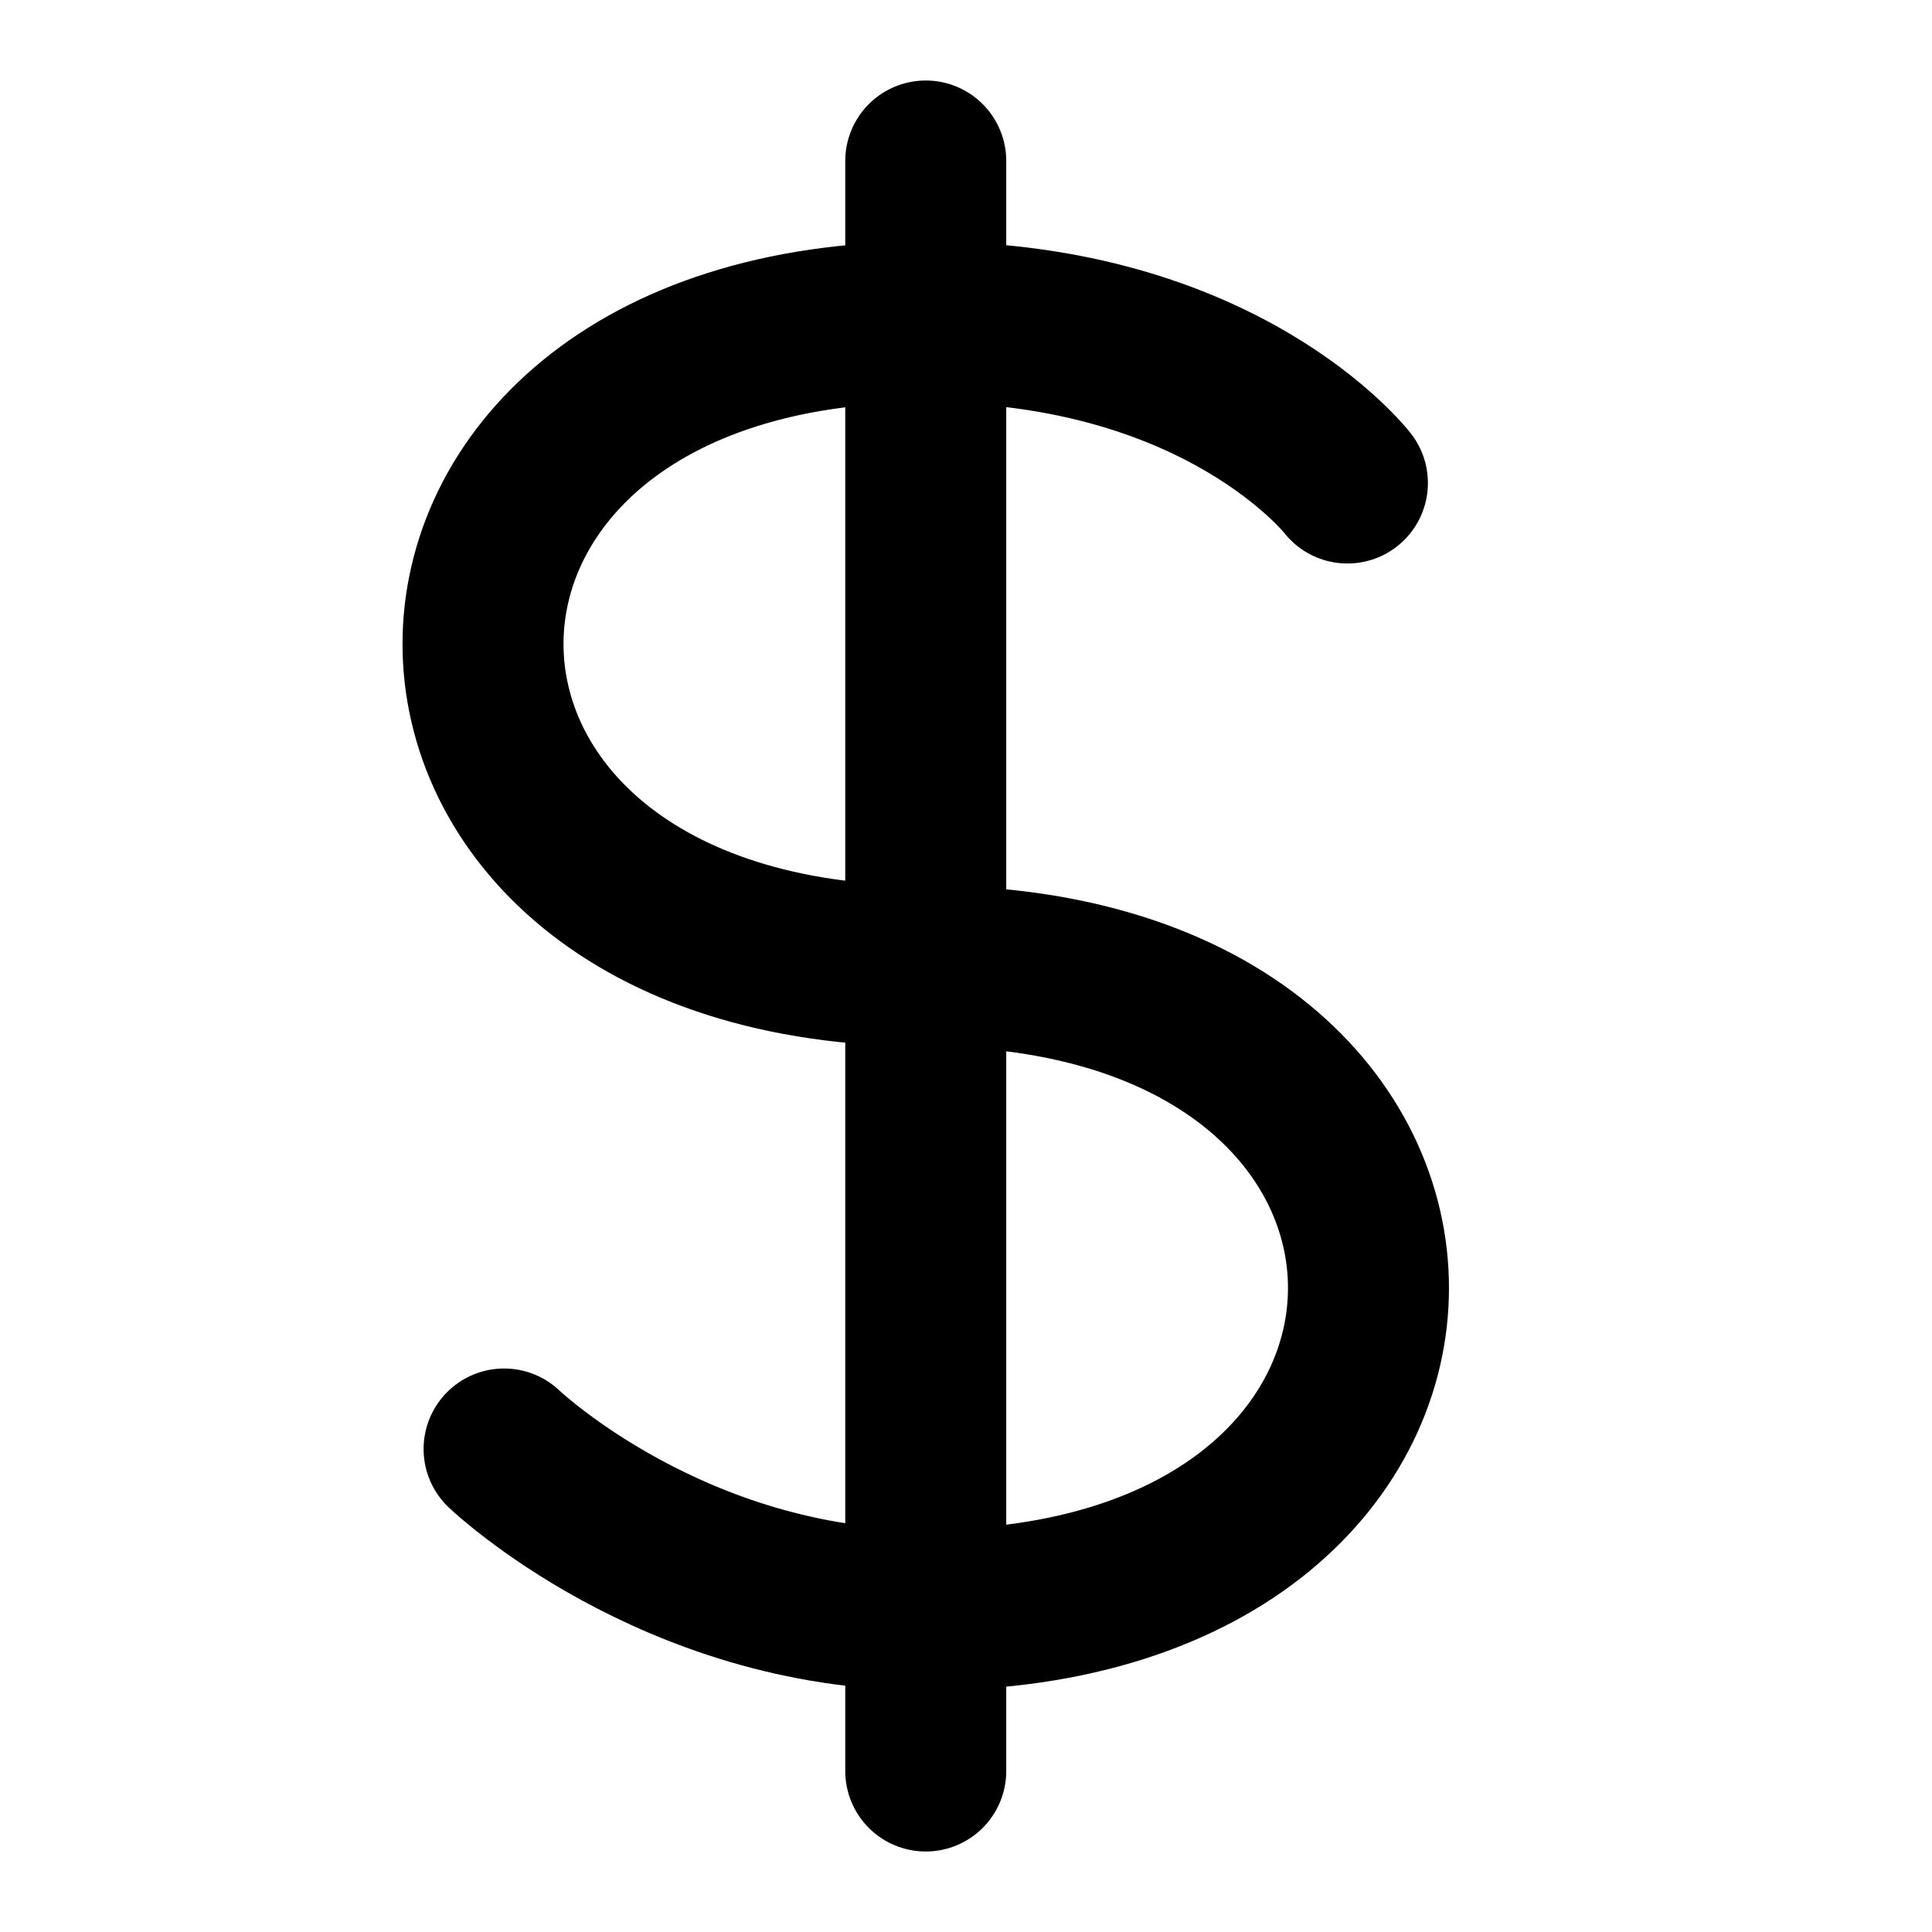
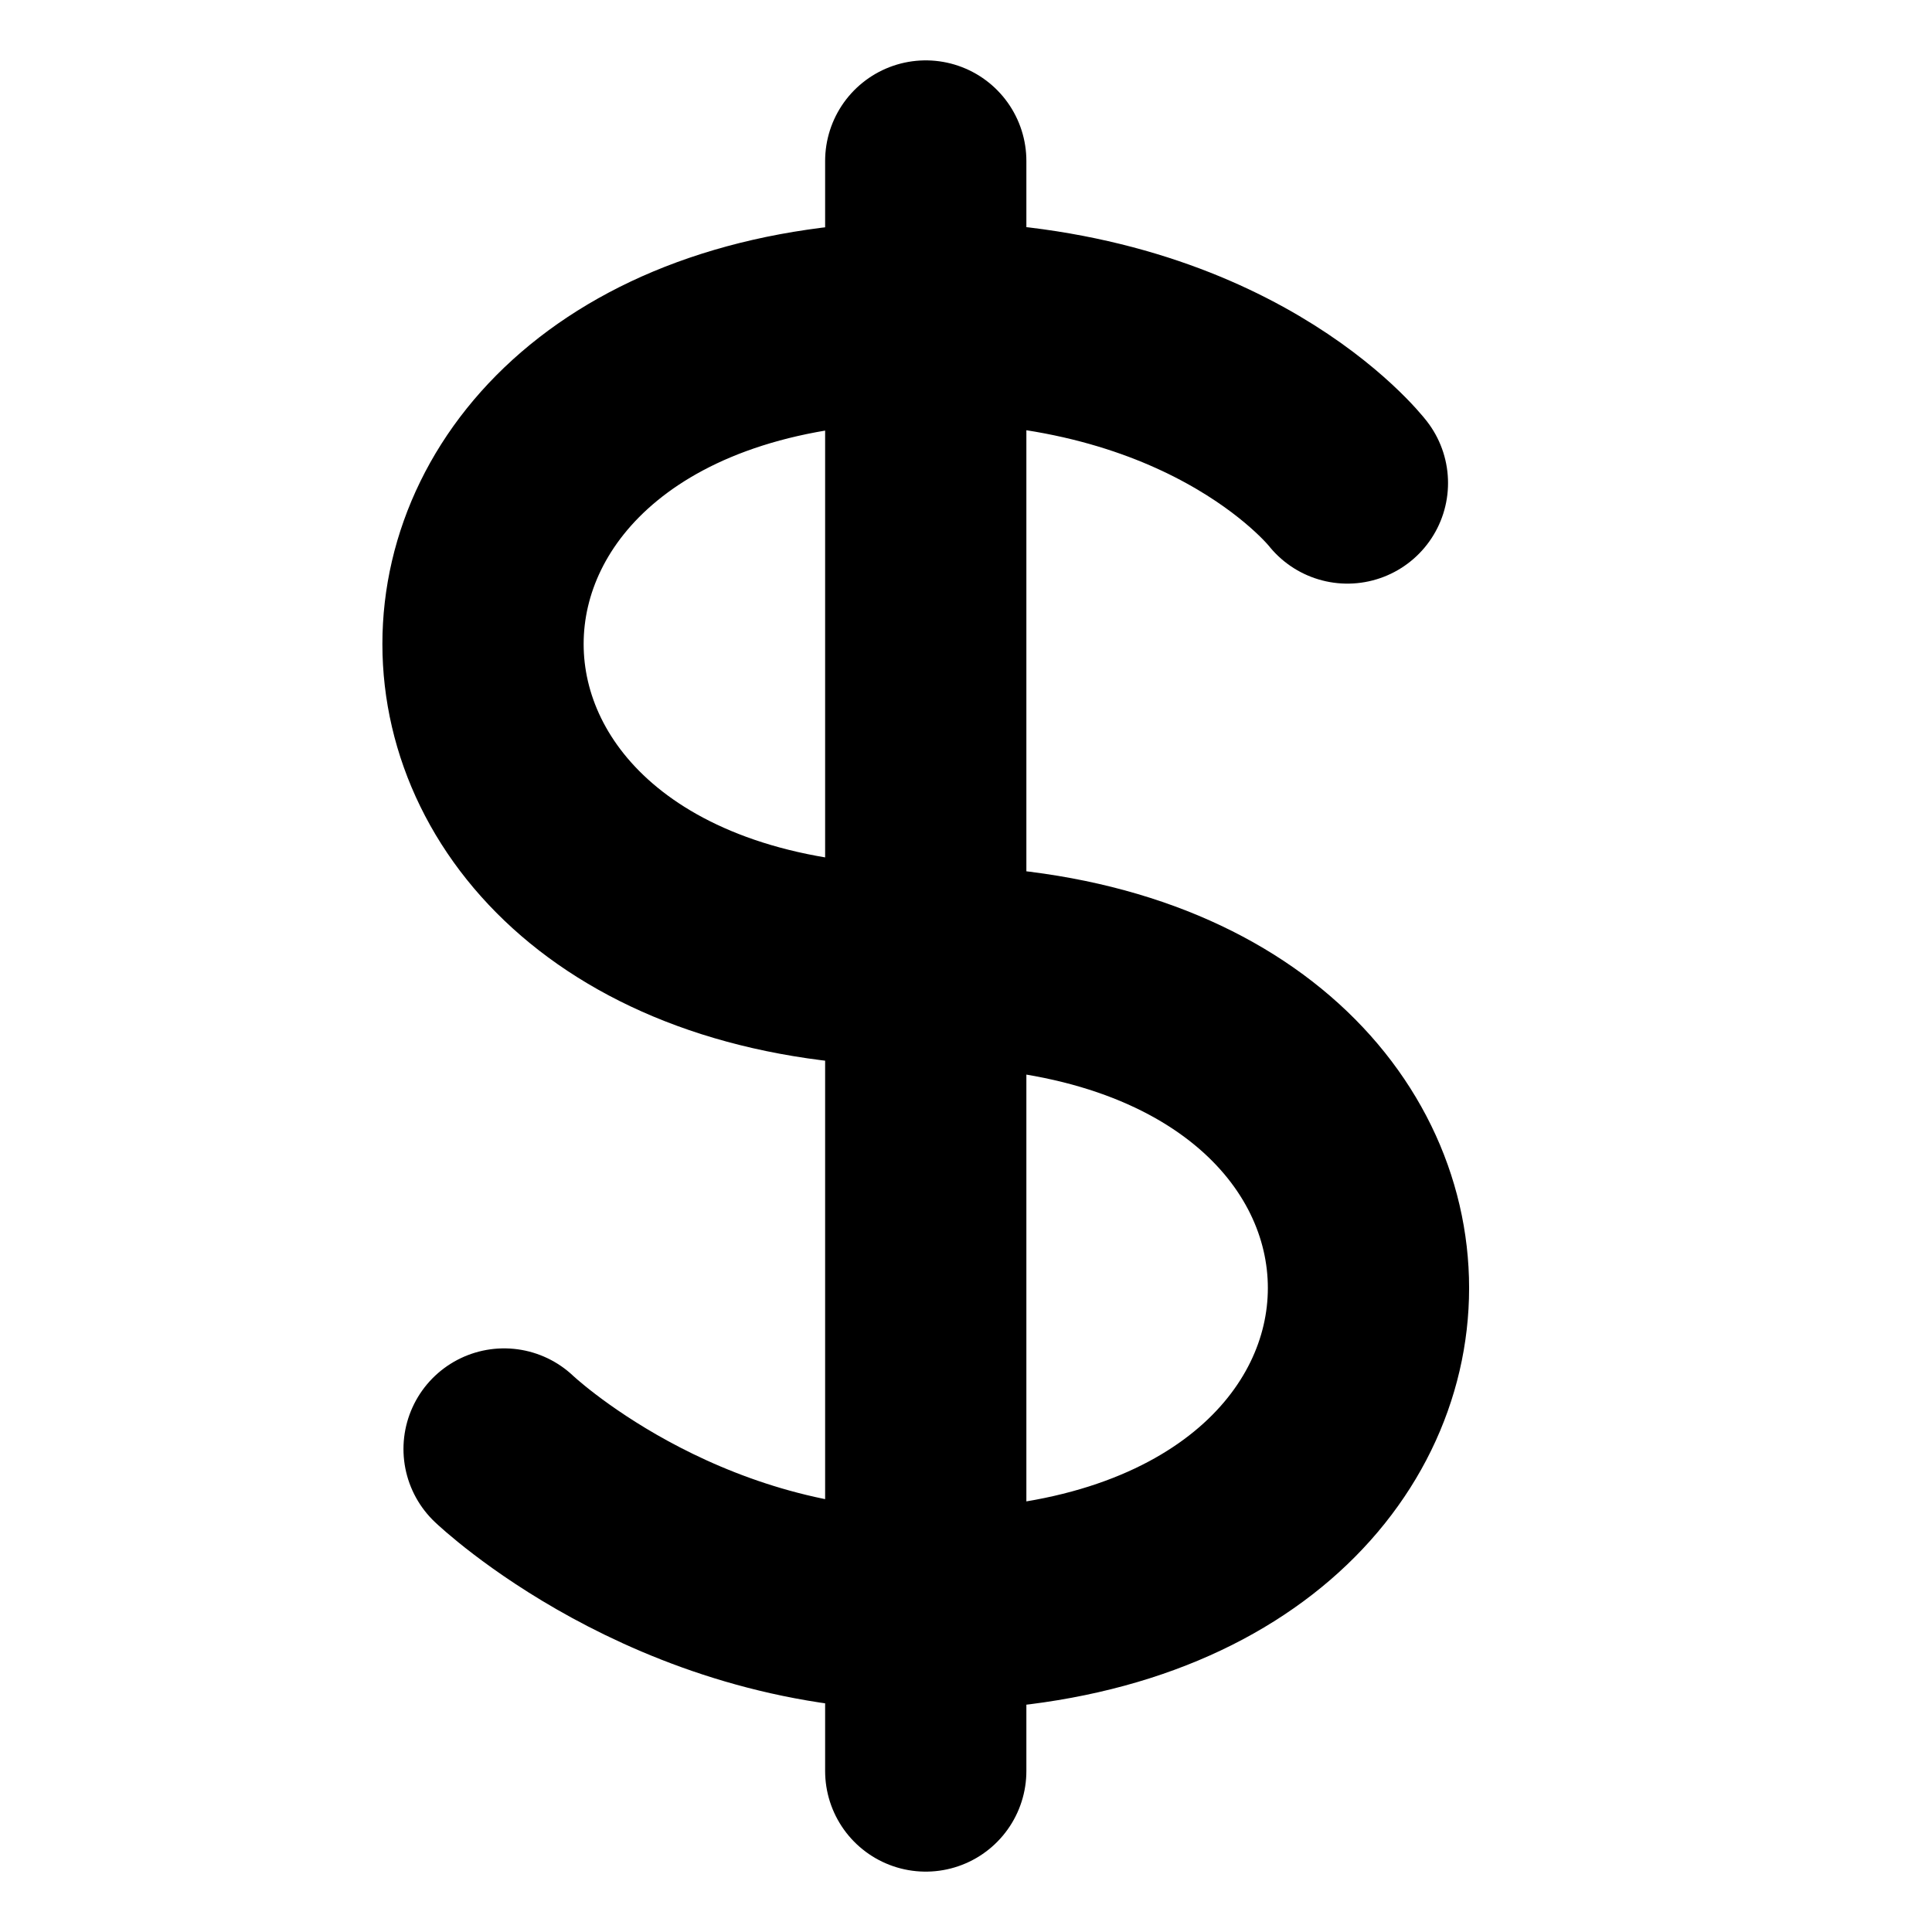
<svg xmlns="http://www.w3.org/2000/svg" class="svg-icon" viewBox="0 0 24 24" fill="none">
-   <path d="M16.738 6C16.738 6 15.188 4 11.5 4C4.167 4 4.167 12 11.5 12C18.833 12 18.833 20 11.5 20C8.357 20 6.262 18 6.262 18M11.5 2V22" stroke="currentColor" stroke-width="2" stroke-linecap="round" stroke-linejoin="round" />
+   <path d="M16.738 6C16.738 6 15.188 4 11.5 4C4.167 4 4.167 12 11.5 12C18.833 12 18.833 20 11.5 20C8.357 20 6.262 18 6.262 18M11.5 2V22" stroke="currentColor" stroke-width="2.5" stroke-linecap="round" stroke-linejoin="round" />
</svg>
